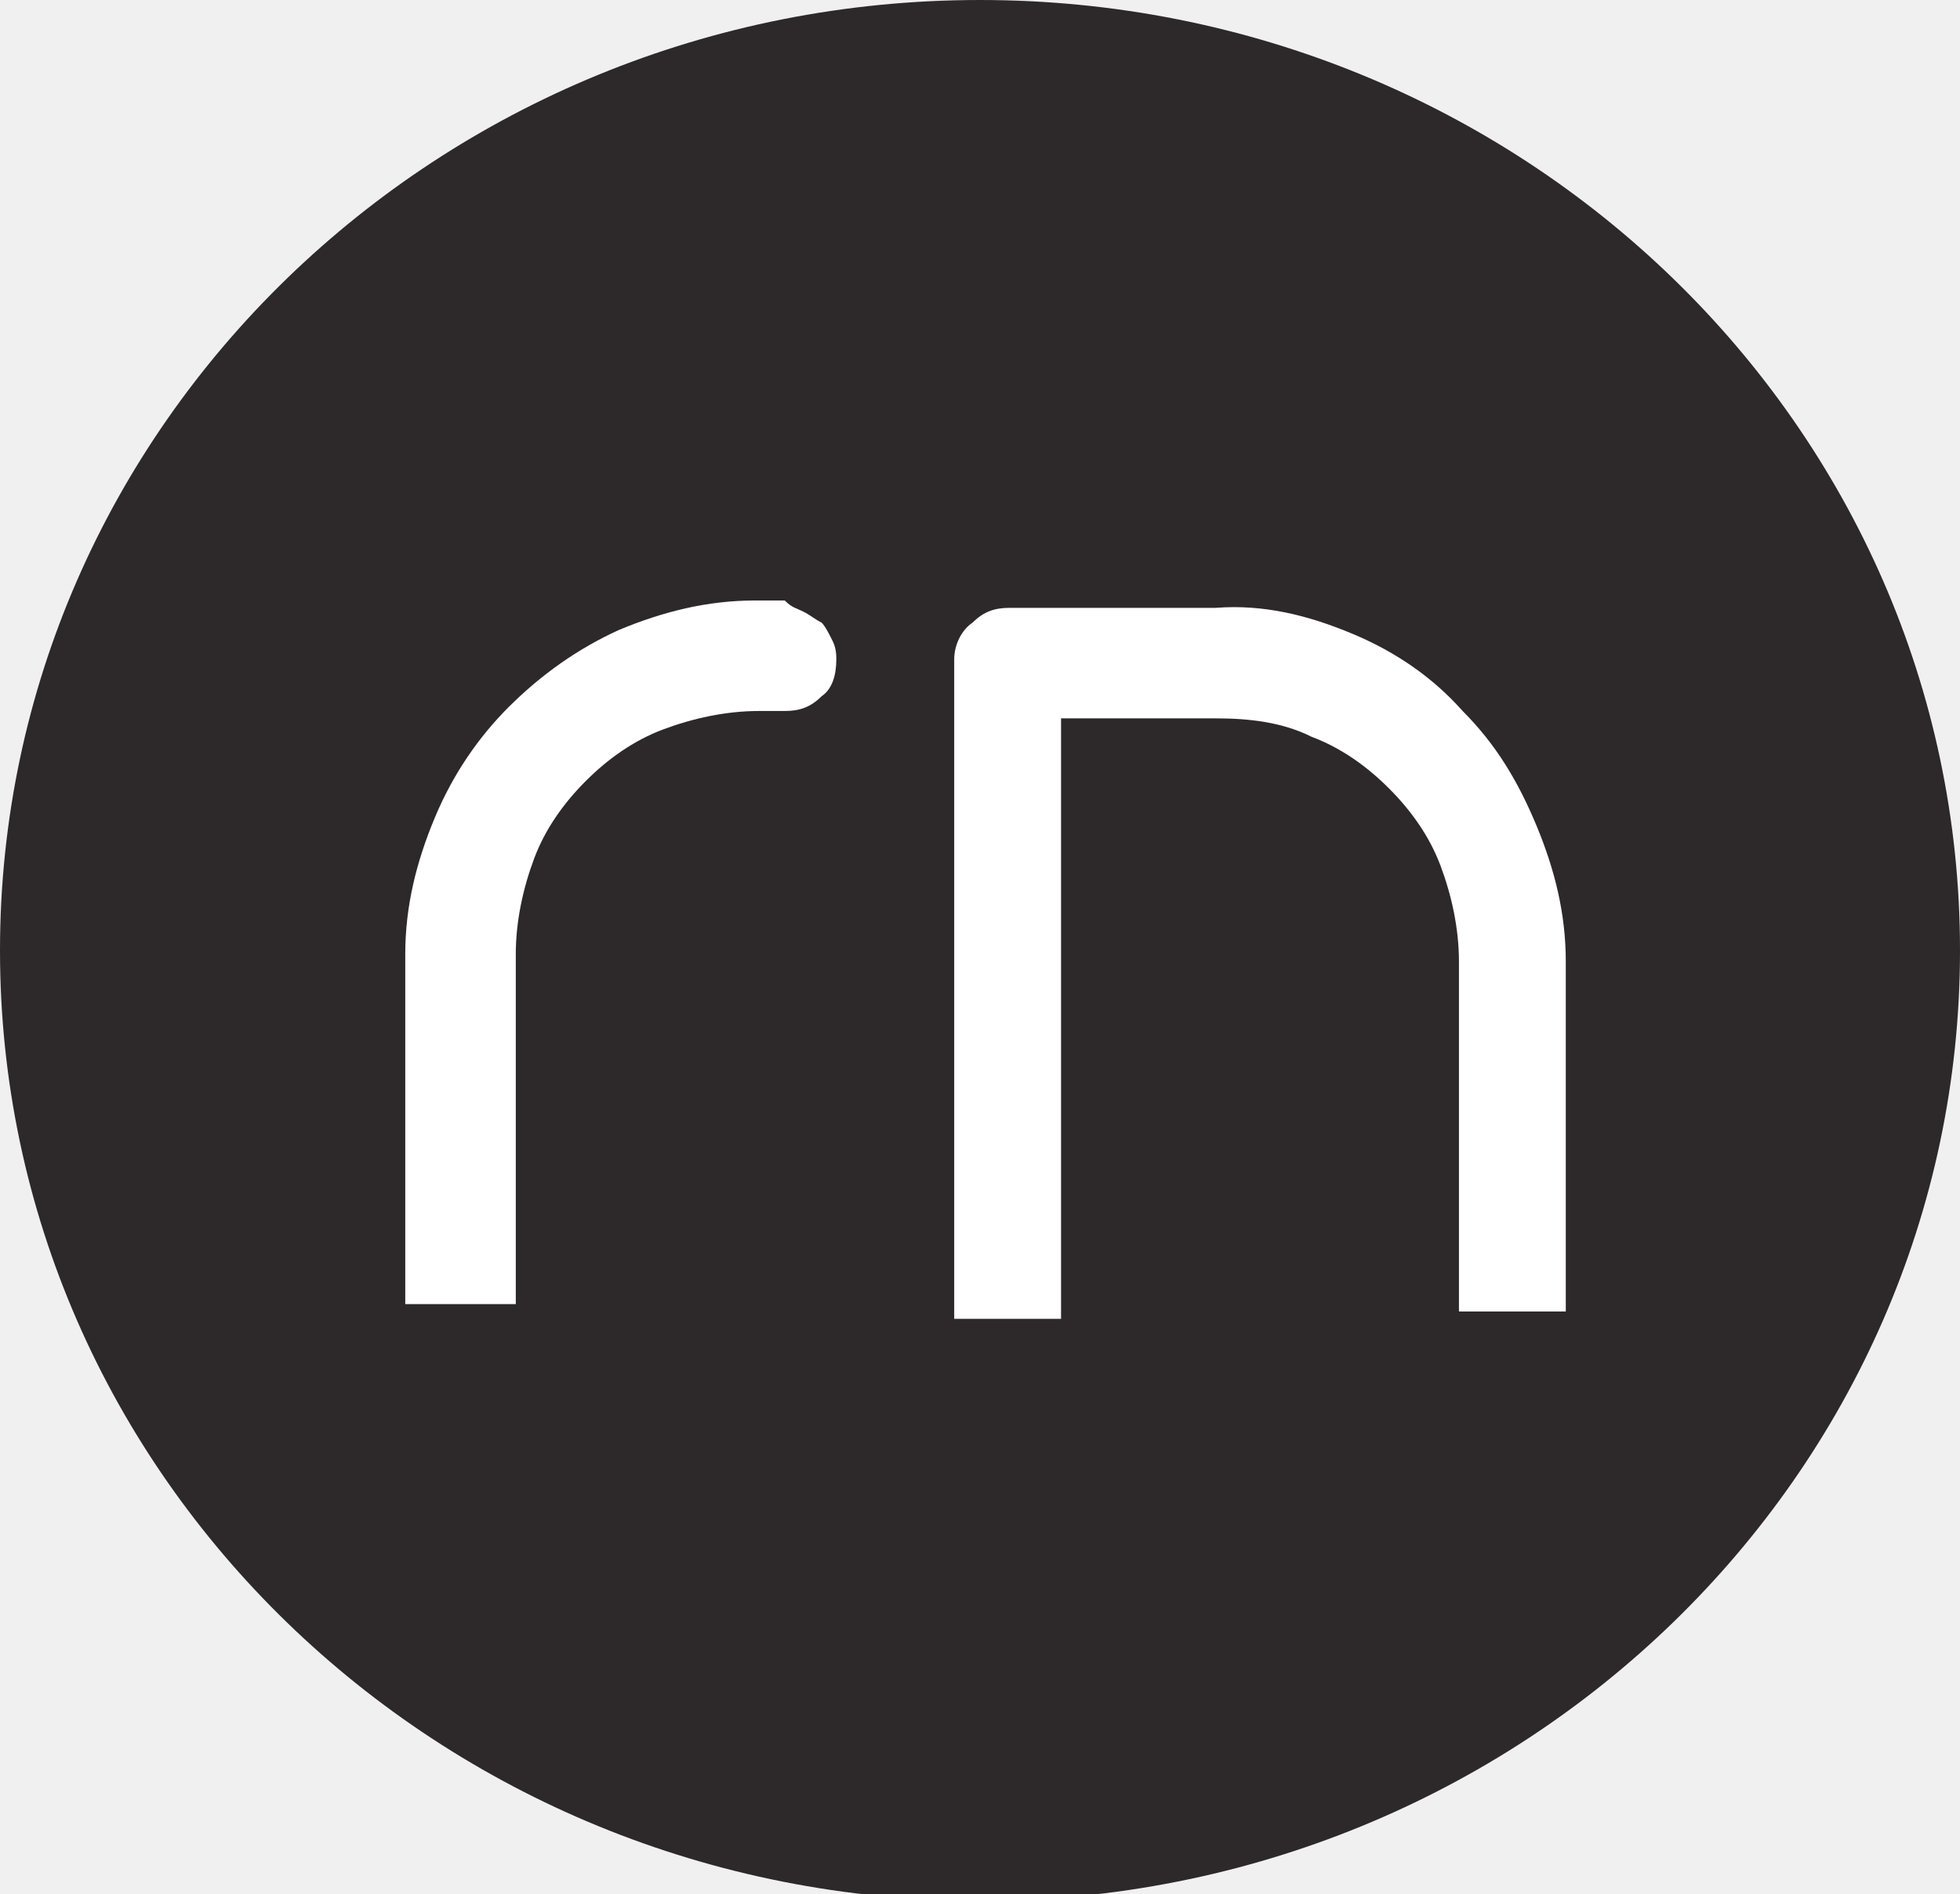
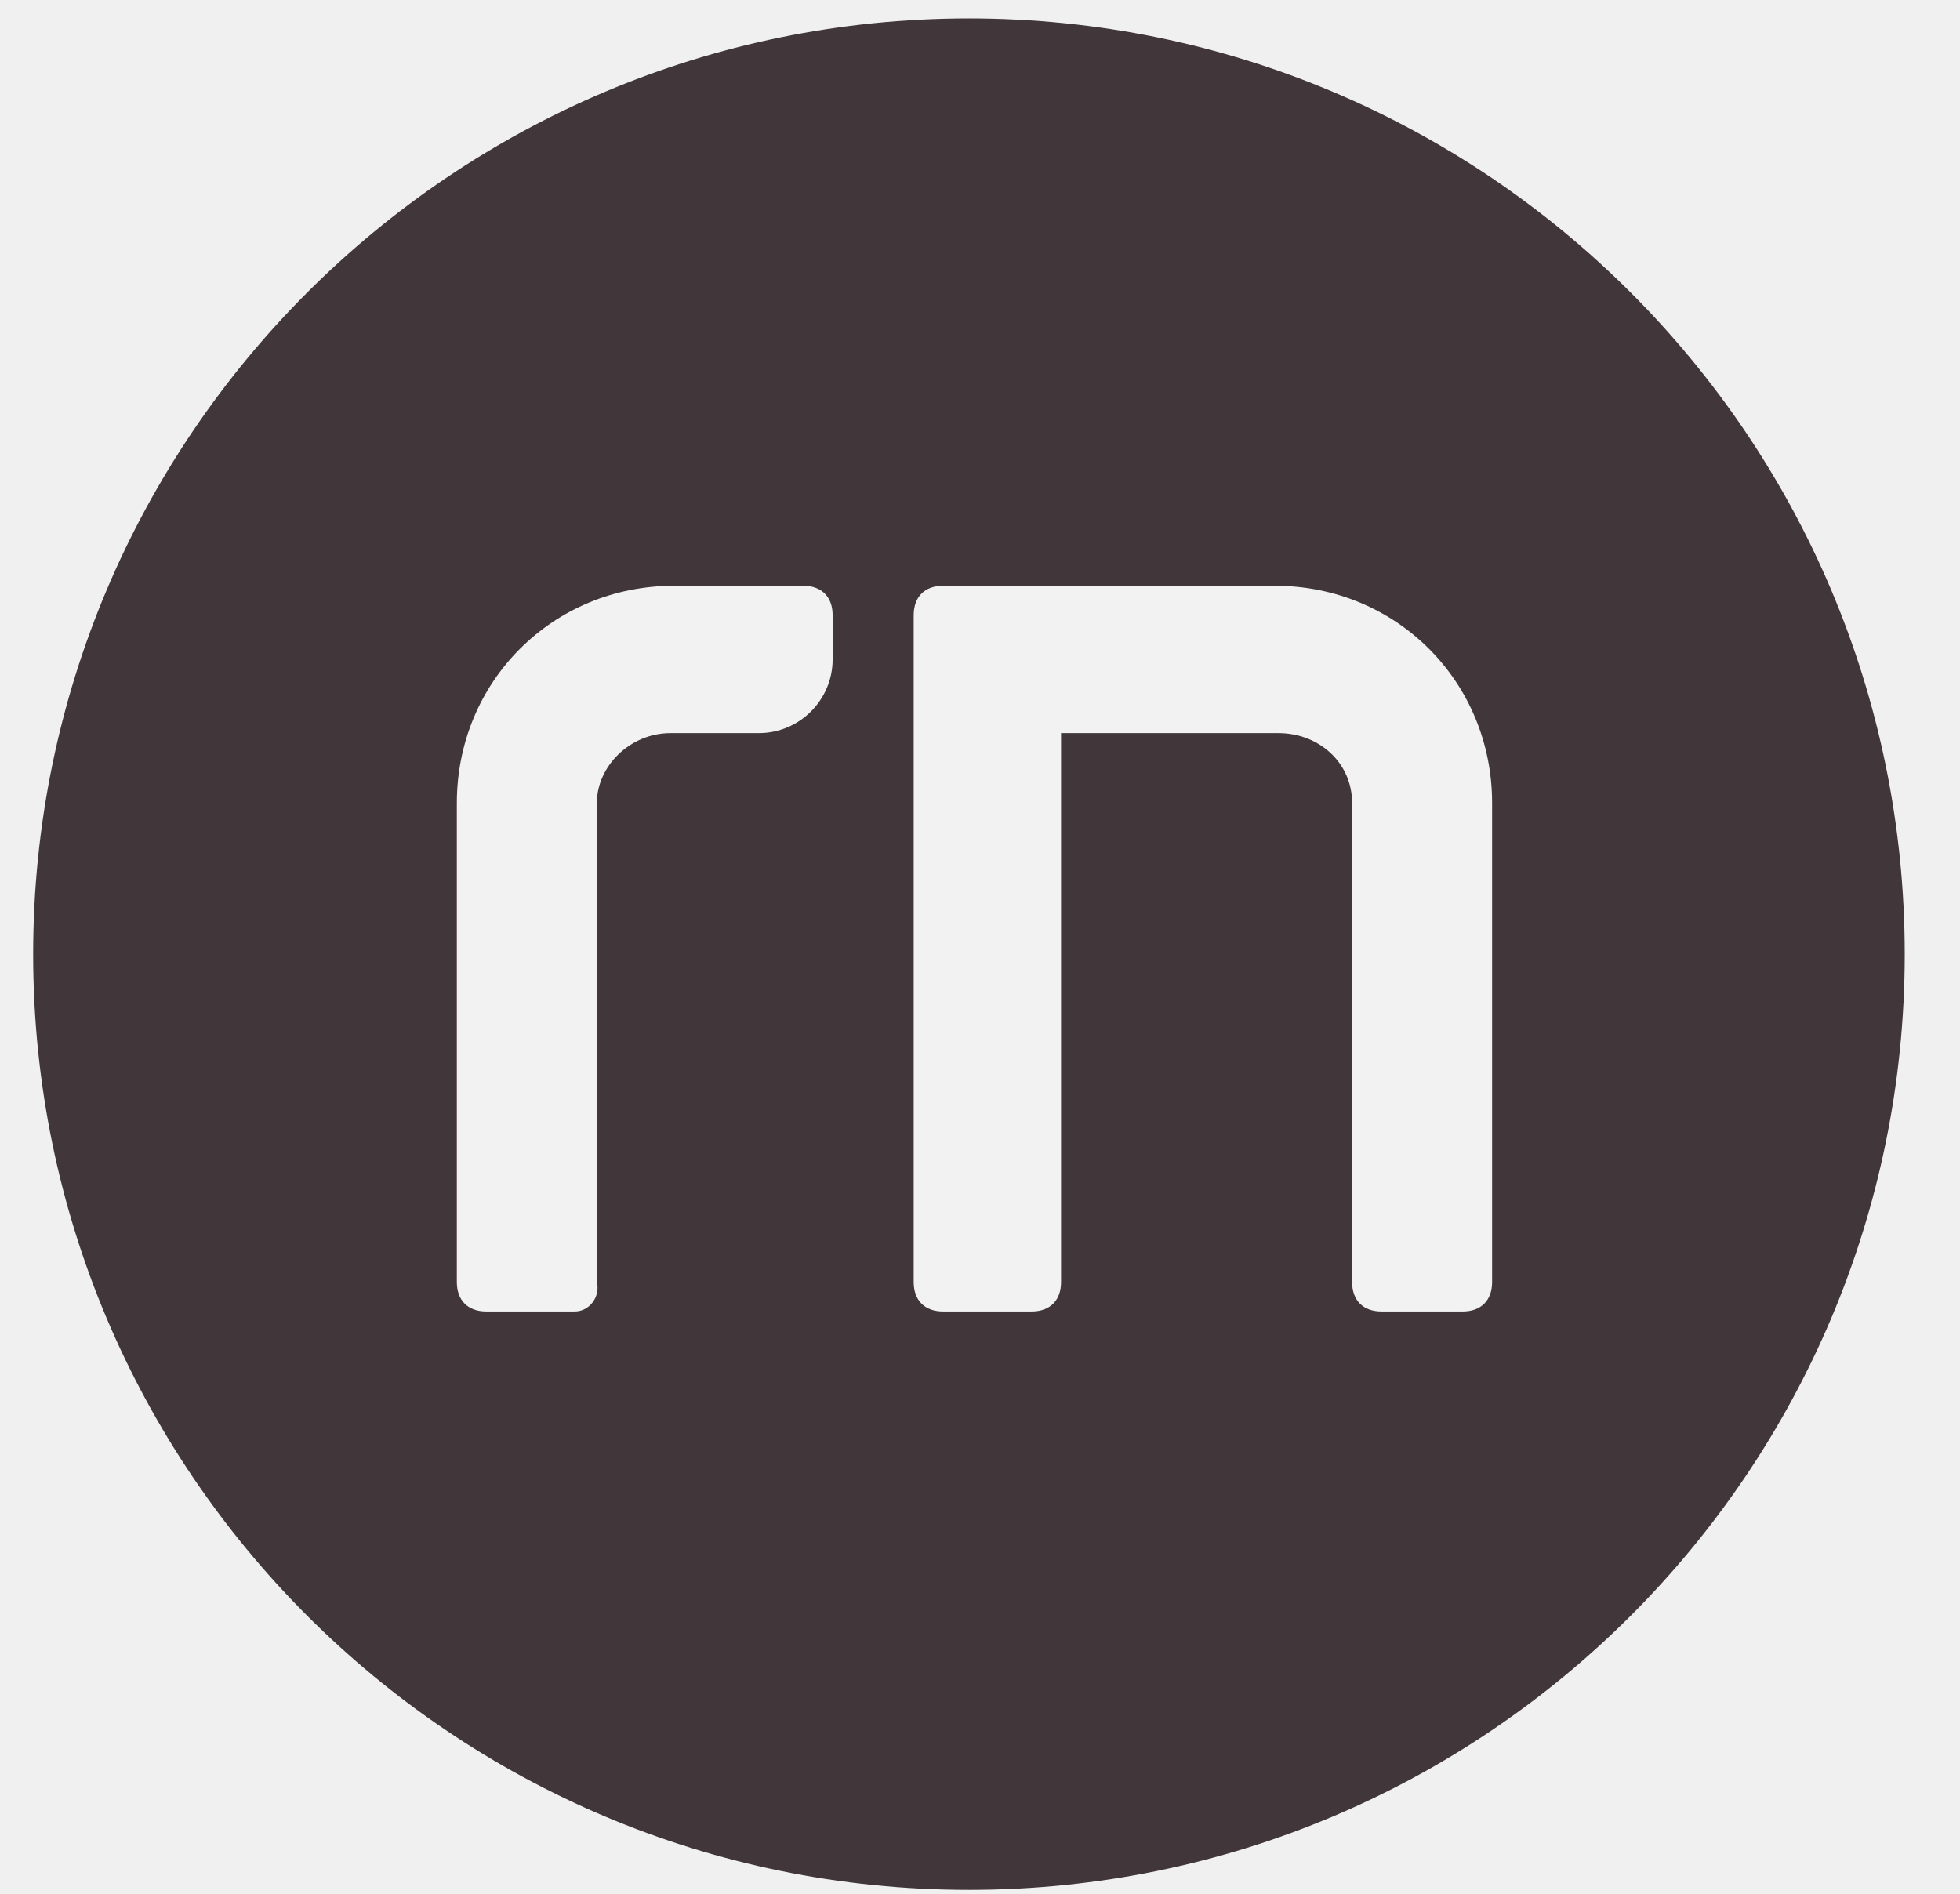
<svg xmlns="http://www.w3.org/2000/svg" xmlns:xlink="http://www.w3.org/1999/xlink" version="1.1" x="0px" y="0px" viewBox="0 0 53.2 51.4" style="enable-background:new 0 0 53.2 51.4;" xml:space="preserve">
  <style type="text/css">
  .st0{display:none;}
  .st1{display:inline;fill:#929393;}
  .st2{display:inline;fill:#F3F3EF;}
  .st3{display:inline;fill:#FAF9F5;}
  .st4{display:inline;}
  .st5{fill:none;stroke:#FFFFFF;stroke-miterlimit:10;}
  .st6{fill:#424343;}
  .st7{fill:#C3996C;}
  .st8{fill:#F2F2F3;}
  .st9{display:inline;clip-path:url(#SVGID_2_);fill:#5F6062;}
  .st10{display:inline;clip-path:url(#SVGID_2_);}
  .st11{fill:#FFFFFF;}
  .st12{font-family:'Develuz';}
  .st13{font-size:55px;}
  .st14{letter-spacing:1;}
-   .st15{fill:#2D292A;}
+   .st15{display:none;fill:#FFFFFF;}
+   .st16{fill:#413639;}
+   .st17{display:inline;fill:#F2F2F3;}
+   .st18{font-family:'cuyabra-Bold';}
+   .st19{font-size:34.656px;}
+   .st20{letter-spacing:3;}
</style>
  <g id="Layer_1" class="st0">
    <g>
      <rect x="123.9" y="-264.9" class="st1" width="9.8" height="9.8" />
      <rect x="123.9" y="-248.6" class="st1" width="9.8" height="9.8" />
      <rect x="139.7" y="-264.9" class="st1" width="9.8" height="9.8" />
    </g>
    <path class="st2" d="M268.2-99c-0.3,0.3-0.5,0.8-0.9,0.9c-2.1,0.4,0.4,3.6-2.2,3.4c-0.2,0-0.4-0.8-0.5-1.2     C264.3-98.3,266-98.8,268.2-99z" />
    <path class="st3" d="M236.1-97.5c0.4-1.2-1.9-2.7,0.2-3.8c0.8-0.4,1.8,0,2,0.8C238.7-98.7,237.9-97.7,236.1-97.5L236.1-97.5z" />
    <g class="st4">
      <g>
        <path class="st5" d="M-51.3-106.5" />
      </g>
    </g>
    <g class="st4">
-       <g>
-         <text transform="matrix(1 0 0 1 -64.1005 106.3248)" class="st6" style="font-family:'GothamMedium'; font-size:26.156px; letter-spacing:2;">RICHA</text>
-         <text transform="matrix(1 0 0 1 49.2057 106.3267)" class="st7" style="font-family:'GothamMedium'; font-size:26.156px; letter-spacing:2;">NANIWADEKAR</text>
-       </g>
-       <g>
-         <g>
-           <circle class="st6" cx="115.3" cy="19.7" r="43" />
-         </g>
-         <g>
-           <path class="st7" d="M115.3,56.8c-20.5,0-37.1-16.7-37.1-37.1s16.7-37.1,37.1-37.1s37.1,16.7,37.1,37.1S135.8,56.8,115.3,56.8z            M115.3-15.6c-19.4,0-35.3,15.8-35.3,35.3c0,19.4,15.8,35.3,35.3,35.3s35.3-15.8,35.3-35.3C150.6,0.2,134.8-15.6,115.3-15.6z" />
-         </g>
-         <g>
-           <text transform="matrix(1 0 0 1 93.3883 31.8726)" class="st8 st12" style="font-size:72.773px; letter-spacing:8;">r</text>
-           <text transform="matrix(1 0 0 1 115.3414 31.8726)" class="st8 st12" style="font-size:72.773px; letter-spacing:8;">n</text>
-         </g>
-       </g>
+       <text transform="matrix(1 0 0 1 -64.1005 106.3248)" class="st6" style="font-family:'GothamMedium'; font-size:26.156px; letter-spacing:2;">RICHA</text>
+       <text transform="matrix(1 0 0 1 49.2057 106.3267)" class="st7" style="font-family:'GothamMedium'; font-size:26.156px; letter-spacing:2;">NANIWADEKAR</text>
+     </g>
+     <g class="st4">
+       <circle class="st6" cx="115.3" cy="19.7" r="43" />
+     </g>
+     <g class="st4">
+       <path class="st7" d="M115.3,56.8c-20.5,0-37.1-16.7-37.1-37.1s16.7-37.1,37.1-37.1s37.1,16.7,37.1,37.1S135.8,56.8,115.3,56.8z        M115.3-15.6c-19.4,0-35.3,15.8-35.3,35.3c0,19.4,15.8,35.3,35.3,35.3s35.3-15.8,35.3-35.3C150.6,0.2,134.8-15.6,115.3-15.6z" />
+     </g>
+     <g class="st4">
+       <text transform="matrix(1 0 0 1 93.3883 31.8726)" class="st8 st12" style="font-size:72.773px; letter-spacing:8;">r</text>
+       <text transform="matrix(1 0 0 1 115.3414 31.8726)" class="st8 st12" style="font-size:72.773px; letter-spacing:8;">n</text>
    </g>
  </g>
  <g id="Layer_2">
    <g class="st0">
      <defs>
        <rect id="SVGID_1_" y="-2.5" width="53.2" height="53.8" />
      </defs>
      <clipPath id="SVGID_2_" class="st4">
        <use xlink:href="#SVGID_1_" style="overflow:visible;" />
      </clipPath>
      <path class="st9" d="M26.6,51.4c14.7,0,26.6-11.5,26.6-25.7C53.2,11.5,41.3,0,26.6,0S0,11.5,0,25.7C0,39.9,11.9,51.4,26.6,51.4" />
      <g class="st10">
        <text transform="matrix(1 0 0 1 11.1177 34.3081)">
          <tspan x="0" y="0" class="st11 st12 st13 st14">r</tspan>
          <tspan x="14.9" y="0" class="st11 st12 st13">n</tspan>
        </text>
      </g>
    </g>
-     <ellipse class="st15" cx="26.6" cy="25.8" rx="26.6" ry="25.8" />
+     <path class="st15" d="M21.8,16.6c0.2,0.1,0.3,0.2,0.5,0.3c0.1,0.1,0.2,0.3,0.3,0.5c0.1,0.2,0.1,0.4,0.1,0.5c0,0.4-0.1,0.8-0.4,1     c-0.3,0.3-0.6,0.4-1,0.4h-0.1h-0.5h-0.1c-0.9,0-1.8,0.2-2.6,0.5c-0.8,0.3-1.5,0.8-2.1,1.4c-0.6,0.6-1.1,1.3-1.4,2.1     c-0.3,0.8-0.5,1.7-0.5,2.6v9.5H11v-9.5c0-1.3,0.3-2.5,0.8-3.7c0.5-1.2,1.2-2.2,2-3c0.9-0.9,1.9-1.6,3-2.1c1.2-0.5,2.4-0.8,3.7-0.8     h0.1h0.1h0.5h0.1C21.5,16.5,21.6,16.5,21.8,16.6z" />
+     <path class="st15" d="M36.7,17.2c1.2,0.5,2.2,1.2,3,2.1c0.9,0.9,1.5,1.9,2,3.1c0.5,1.2,0.8,2.4,0.8,3.7v9.5h-2.9v-9.5     c0-0.9-0.2-1.8-0.5-2.6c-0.3-0.8-0.8-1.5-1.4-2.1c-0.6-0.6-1.3-1.1-2.1-1.4c-0.8-0.4-1.7-0.5-2.6-0.5h-0.1h-0.1h-4v16.3h-2.9V18.1     v-0.2c0-0.4,0.2-0.8,0.5-1c0.3-0.3,0.6-0.4,1-0.4h0.1h4.8h0.5h0.1H33C34.3,16.4,35.5,16.7,36.7,17.2z" />
+     <circle class="st16" cx="26.3" cy="25.9" r="25.4" />
+     <g class="st0">
+       <text transform="matrix(1 0 0 1 12.4108 35.5765)" class="st17 st18 st19 st20">r</text>
+       <text transform="matrix(1 0 0 1 24.884 35.5765)" class="st17 st18 st19 st20">n</text>
+     </g>
    <g>
-       <path class="st11" d="M21.8,16.6c0.2,0.1,0.3,0.2,0.5,0.3c0.1,0.1,0.2,0.3,0.3,0.5c0.1,0.2,0.1,0.4,0.1,0.5c0,0.4-0.1,0.8-0.4,1       c-0.3,0.3-0.6,0.4-1,0.4h-0.1h-0.5h-0.1c-0.9,0-1.8,0.2-2.6,0.5c-0.8,0.3-1.5,0.8-2.1,1.4c-0.6,0.6-1.1,1.3-1.4,2.1       c-0.3,0.8-0.5,1.7-0.5,2.6v9.5H11v-9.5c0-1.3,0.3-2.5,0.8-3.7c0.5-1.2,1.2-2.2,2-3c0.9-0.9,1.9-1.6,3-2.1c1.2-0.5,2.4-0.8,3.7-0.8       h0.1h0.1h0.5h0.1C21.5,16.5,21.6,16.5,21.8,16.6z" />
-       <path class="st11" d="M36.7,17.2c1.2,0.5,2.2,1.2,3,2.1c0.9,0.9,1.5,1.9,2,3.1c0.5,1.2,0.8,2.4,0.8,3.7v9.5h-2.9v-9.5       c0-0.9-0.2-1.8-0.5-2.6c-0.3-0.8-0.8-1.5-1.4-2.1c-0.6-0.6-1.3-1.1-2.1-1.4c-0.8-0.4-1.7-0.5-2.6-0.5h-0.1h-0.1h-4v16.3h-2.9V18.1       v-0.2c0-0.4,0.2-0.8,0.5-1c0.3-0.3,0.6-0.4,1-0.4h0.1h4.8h0.5h0.1H33C34.3,16.4,35.5,16.7,36.7,17.2z" />
+       <path class="st8" d="M15.6,35.6h-2.4c-0.5,0-0.8-0.3-0.8-0.8v-13c0-3.3,2.6-5.9,5.9-5.9h3.5c0.5,0,0.8,0.3,0.8,0.8v1.2       c0,1.1-0.9,2-2,2h-2.4c-1.1,0-2,0.9-2,1.9v13C16.3,35.2,16,35.6,15.6,35.6z" />
+       <path class="st8" d="M37.5,35.6c-0.5,0-0.8-0.3-0.8-0.8v-13c0-1.1-0.9-1.9-2-1.9h-5.9v14.9c0,0.5-0.3,0.8-0.8,0.8h-2.4       c-0.5,0-0.8-0.3-0.8-0.8V16.7c0-0.5,0.3-0.8,0.8-0.8h9c3.3,0,5.9,2.6,5.9,5.9v13c0,0.5-0.3,0.8-0.8,0.8H37.5z" />
    </g>
  </g>
</svg>
